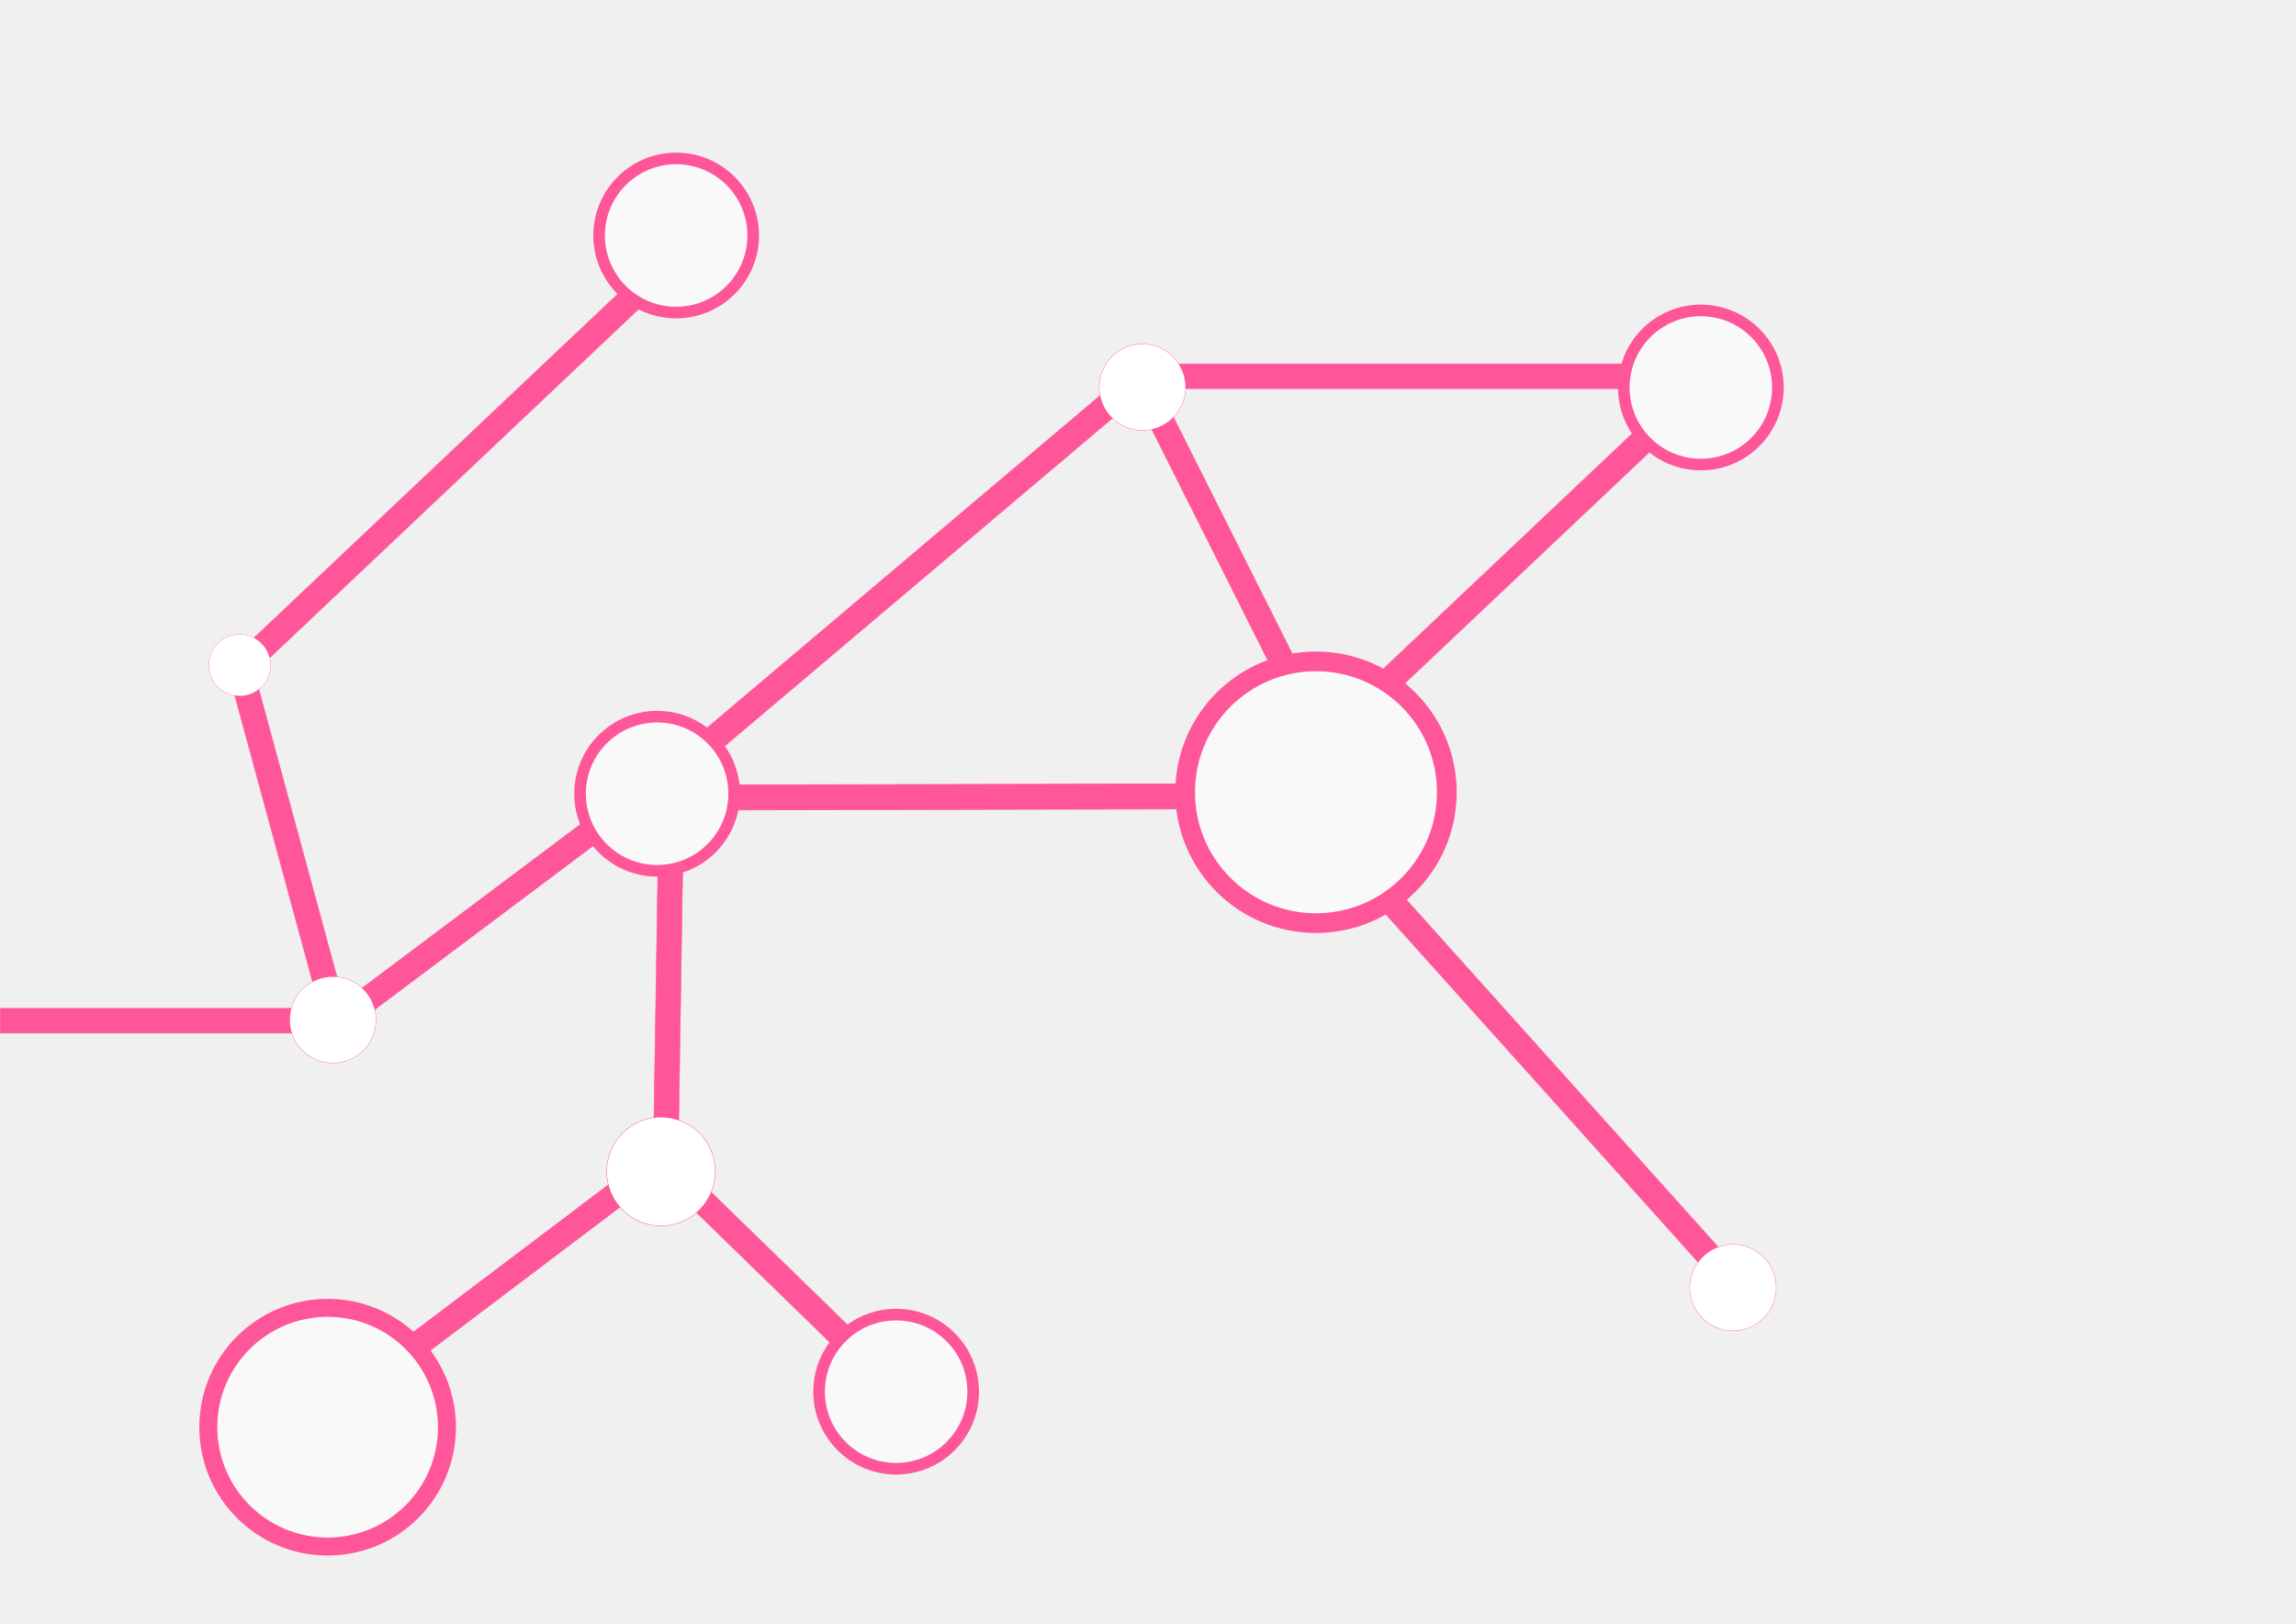
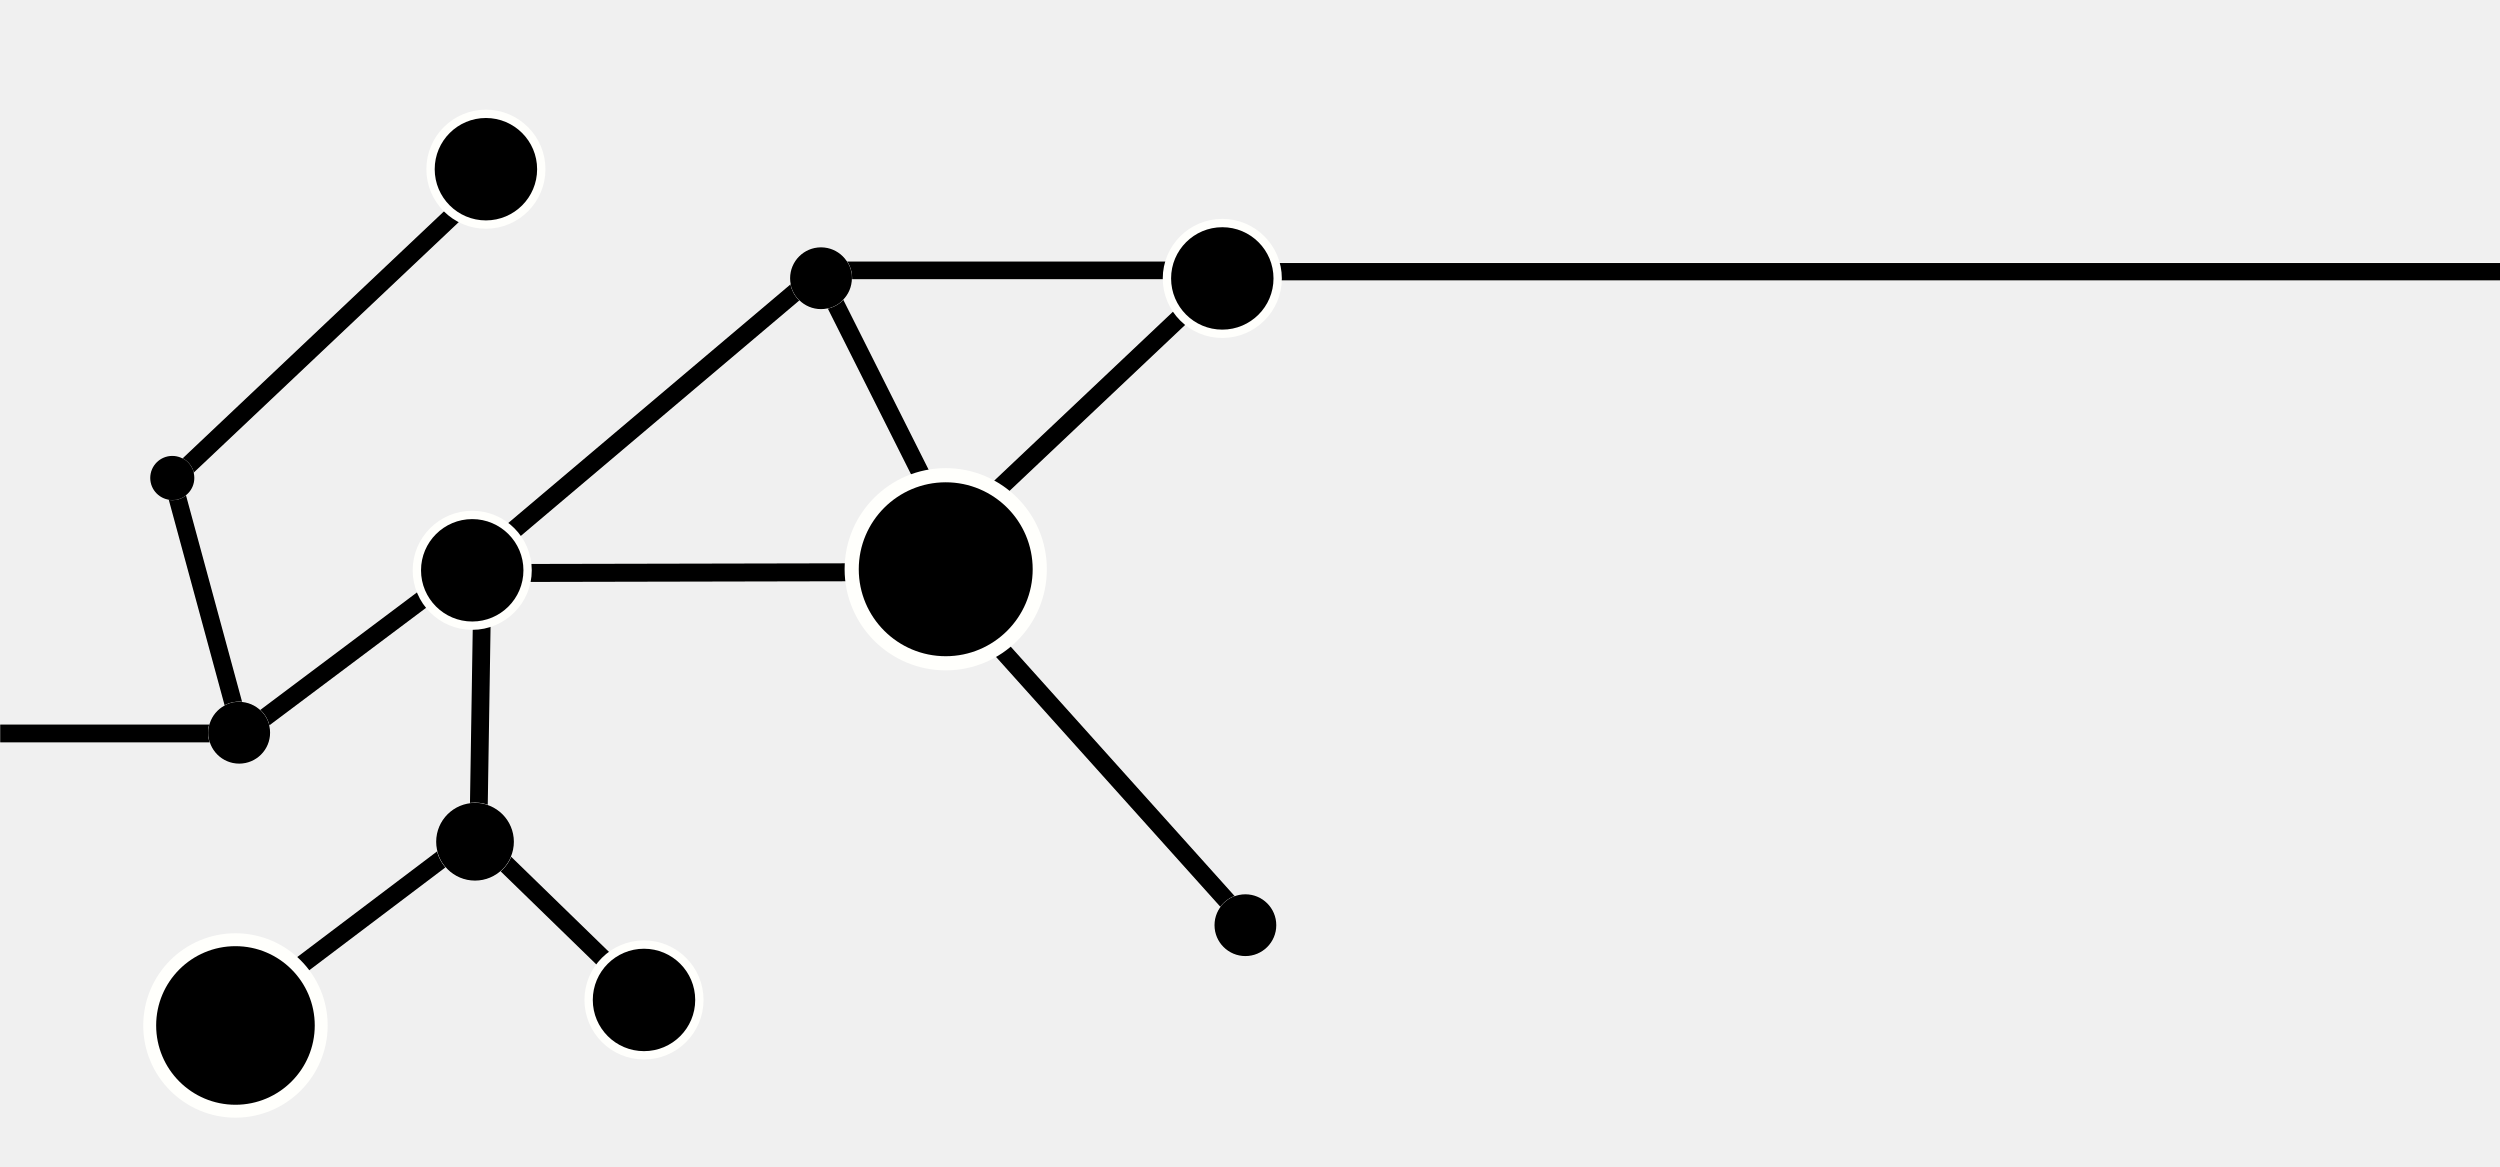
- <svg xmlns="http://www.w3.org/2000/svg" width="297mm" height="210mm" viewBox="0 0 297 210" version="1.1" id="svg8">
+ <svg xmlns="http://www.w3.org/2000/svg" width="450mm" height="210mm" viewBox="0 0 450 210" version="1.1" id="svg8">
  <defs id="defs2" />
  <g id="layer1" transform="translate(0,-87)">
-     <rect style="opacity:1;fill:#ff5599;fill-opacity:1;fill-rule:nonzero;stroke:#ff5599;stroke-width:0.07;stroke-linecap:round;stroke-linejoin:miter;stroke-miterlimit:4;stroke-dasharray:none;stroke-dashoffset:0;stroke-opacity:1;paint-order:stroke fill markers" id="rect815-3-1-8" width="44.367" height="3.207" x="176.487" y="13.866" ry="1.604" transform="rotate(74.80312)" />
-     <rect style="opacity:1;fill:#ff5599;fill-opacity:1;fill-rule:nonzero;stroke:#ff5599;stroke-width:0.088;stroke-linecap:round;stroke-linejoin:miter;stroke-miterlimit:4;stroke-dasharray:none;stroke-dashoffset:0;stroke-opacity:1;paint-order:stroke fill markers" id="rect815-0" width="70.007" height="3.19" x="148.339" y="134.07" ry="1.595" />
-     <rect style="opacity:1;fill:#ff5599;fill-opacity:1;fill-rule:nonzero;stroke:#ff5599;stroke-width:0.07;stroke-linecap:round;stroke-linejoin:miter;stroke-miterlimit:4;stroke-dasharray:none;stroke-dashoffset:0;stroke-opacity:1;paint-order:stroke fill markers" id="rect815-3-1-8-9" width="44.367" height="3.207" x="186.374" y="-72.382" ry="1.604" transform="rotate(63.33213)" />
-     <rect style="opacity:1;fill:#ff5599;fill-opacity:1;fill-rule:nonzero;stroke:#ff5599;stroke-width:0.095;stroke-linecap:round;stroke-linejoin:miter;stroke-miterlimit:4;stroke-dasharray:none;stroke-dashoffset:0;stroke-opacity:1;paint-order:stroke fill markers" id="rect815-3-8" width="81.235" height="3.241" x="-98.816" y="145.803" ry="1.621" transform="matrix(0.7267772,-0.6868733,0.7024743,0.7117092,0,0)" />
-     <rect style="opacity:1;fill:#ff5599;fill-opacity:1;fill-rule:nonzero;stroke:#ff5599;stroke-width:0.07;stroke-linecap:round;stroke-linejoin:miter;stroke-miterlimit:4;stroke-dasharray:none;stroke-dashoffset:0;stroke-opacity:1;paint-order:stroke fill markers" id="rect815" width="44.367" height="3.207" x="0.035" y="217.42" ry="0" />
-     <rect style="opacity:1;fill:#ff5599;fill-opacity:1;fill-rule:nonzero;stroke:#ff5599;stroke-width:0.07;stroke-linecap:round;stroke-linejoin:miter;stroke-miterlimit:4;stroke-dasharray:none;stroke-dashoffset:0;stroke-opacity:1;paint-order:stroke fill markers" id="rect815-3" width="44.367" height="3.207" x="-96.847" y="199.94" ry="1.604" transform="rotate(-36.86761)" />
-     <circle style="opacity:1;fill:#ffffff;fill-opacity:1;fill-rule:nonzero;stroke:#ff5599;stroke-width:0.09;stroke-linecap:round;stroke-linejoin:miter;stroke-miterlimit:4;stroke-dasharray:none;stroke-dashoffset:0;stroke-opacity:1;paint-order:stroke fill markers" id="path832" cx="43.056" cy="218.895" r="5.561" />
-     <rect style="opacity:1;fill:#ff5599;fill-opacity:1;fill-rule:nonzero;stroke:#ff5599;stroke-width:0.07;stroke-linecap:round;stroke-linejoin:miter;stroke-miterlimit:4;stroke-dasharray:none;stroke-dashoffset:0;stroke-opacity:1;paint-order:stroke fill markers" id="rect815-3-1" width="44.367" height="3.207" x="192.638" y="-91.451" ry="1.604" transform="rotate(90.90555)" />
-     <rect style="opacity:1;fill:#ff5599;fill-opacity:1;fill-rule:nonzero;stroke:#ff5599;stroke-width:0.095;stroke-linecap:round;stroke-linejoin:miter;stroke-miterlimit:4;stroke-dasharray:none;stroke-dashoffset:0;stroke-opacity:1;paint-order:stroke fill markers" id="rect815-3-8-6" width="81.235" height="3.241" x="78.968" y="188.749" ry="1.621" transform="matrix(0.9999979,-0.00205328,0.02374097,0.9997181,0,0)" />
-     <rect style="opacity:1;fill:#ff5599;fill-opacity:1;fill-rule:nonzero;stroke:#ff5599;stroke-width:0.095;stroke-linecap:round;stroke-linejoin:miter;stroke-miterlimit:4;stroke-dasharray:none;stroke-dashoffset:0;stroke-opacity:1;paint-order:stroke fill markers" id="rect815-3-8-7" width="81.235" height="3.241" x="-61.911" y="197.437" ry="1.621" transform="matrix(0.7636702,-0.6456066,0.6620174,0.7494885,0,0)" />
-     <circle style="opacity:1;fill:#f9f9f9;fill-opacity:1;fill-rule:nonzero;stroke:#ff5599;stroke-width:3;stroke-linecap:round;stroke-linejoin:miter;stroke-miterlimit:4;stroke-dasharray:none;stroke-dashoffset:0;stroke-opacity:1;paint-order:stroke fill markers" id="path832-8" cx="85.001" cy="189.655" r="9.217" />
-     <rect style="opacity:1;fill:#ff5599;fill-opacity:1;fill-rule:nonzero;stroke:#ff5599;stroke-width:0.07;stroke-linecap:round;stroke-linejoin:miter;stroke-miterlimit:4;stroke-dasharray:none;stroke-dashoffset:0;stroke-opacity:1;paint-order:stroke fill markers" id="rect815-3-0" width="44.367" height="3.207" x="226.764" y="108.759" ry="1.604" transform="rotate(44.20582)" />
-     <rect style="opacity:1;fill:#ff5599;fill-opacity:1;fill-rule:nonzero;stroke:#ff5599;stroke-width:0.07;stroke-linecap:round;stroke-linejoin:miter;stroke-miterlimit:4;stroke-dasharray:none;stroke-dashoffset:0;stroke-opacity:1;paint-order:stroke fill markers" id="rect815-3-0-2" width="44.367" height="3.207" x="74.38" y="-242.326" ry="1.604" transform="rotate(142.9304)" />
-     <circle style="opacity:1;fill:#f9f9f9;fill-opacity:1;fill-rule:nonzero;stroke:#ff5599;stroke-width:4.646;stroke-linecap:round;stroke-linejoin:miter;stroke-miterlimit:4;stroke-dasharray:none;stroke-dashoffset:0;stroke-opacity:1;paint-order:stroke fill markers" id="path832-8-3" cx="42.382" cy="271.584" r="14.274" />
-     <circle style="opacity:1;fill:#f9f9f9;fill-opacity:1;fill-rule:nonzero;stroke:#ff5599;stroke-width:3;stroke-linecap:round;stroke-linejoin:miter;stroke-miterlimit:4;stroke-dasharray:none;stroke-dashoffset:0;stroke-opacity:1;paint-order:stroke fill markers" id="path832-8-7" cx="115.92" cy="266.989" r="9.217" />
-     <circle style="opacity:1;fill:#ffffff;fill-opacity:1;fill-rule:nonzero;stroke:#ff5599;stroke-width:0.064;stroke-linecap:round;stroke-linejoin:miter;stroke-miterlimit:4;stroke-dasharray:none;stroke-dashoffset:0;stroke-opacity:1;paint-order:stroke fill markers" id="path832-85" cx="31.011" cy="173.032" r="3.968" />
-     <circle style="opacity:1;fill:#f9f9f9;fill-opacity:1;fill-rule:nonzero;stroke:#ff5599;stroke-width:3;stroke-linecap:round;stroke-linejoin:miter;stroke-miterlimit:4;stroke-dasharray:none;stroke-dashoffset:0;stroke-opacity:1;paint-order:stroke fill markers" id="path832-8-0" cx="87.464" cy="117.456" r="9.217" />
-     <rect style="opacity:1;fill:#ff5599;fill-opacity:1;fill-rule:nonzero;stroke:#ff5599;stroke-width:0.095;stroke-linecap:round;stroke-linejoin:miter;stroke-miterlimit:4;stroke-dasharray:none;stroke-dashoffset:0;stroke-opacity:1;paint-order:stroke fill markers" id="rect815-3-8-5" width="81.235" height="3.241" x="-20.109" y="249.084" ry="1.621" transform="matrix(0.7267772,-0.6868733,0.7024743,0.7117092,0,0)" />
-     <rect style="opacity:1;fill:#ff5599;fill-opacity:1;fill-rule:nonzero;stroke:#ff5599;stroke-width:0.1;stroke-linecap:round;stroke-linejoin:miter;stroke-miterlimit:4;stroke-dasharray:none;stroke-dashoffset:0;stroke-opacity:1;paint-order:stroke fill markers" id="rect815-3-0-0" width="90.867" height="3.207" x="247.505" y="0.511" ry="1.604" transform="matrix(0.6680765,0.7440926,-0.7405962,0.6719504,0,0)" />
-     <circle style="opacity:1;fill:#f9f9f9;fill-opacity:1;fill-rule:nonzero;stroke:#ff5599;stroke-width:5.095;stroke-linecap:round;stroke-linejoin:miter;stroke-miterlimit:4;stroke-dasharray:none;stroke-dashoffset:0;stroke-opacity:1;paint-order:stroke fill markers" id="path832-8-0-4" cx="170.231" cy="189.466" r="15.653" />
-     <circle style="opacity:1;fill:#f9f9f9;fill-opacity:1;fill-rule:nonzero;stroke:#ff5599;stroke-width:3;stroke-linecap:round;stroke-linejoin:miter;stroke-miterlimit:4;stroke-dasharray:none;stroke-dashoffset:0;stroke-opacity:1;paint-order:stroke fill markers" id="path832-8-0-0" cx="220.014" cy="137.116" r="9.217" />
-     <circle style="opacity:1;fill:#ffffff;fill-opacity:1;fill-rule:nonzero;stroke:#ff5599;stroke-width:0.09;stroke-linecap:round;stroke-linejoin:miter;stroke-miterlimit:4;stroke-dasharray:none;stroke-dashoffset:0;stroke-opacity:1;paint-order:stroke fill markers" id="path832-5" cx="224.172" cy="253.533" r="5.561" />
-     <circle style="opacity:1;fill:#ffffff;fill-opacity:1;fill-rule:nonzero;stroke:#ff5599;stroke-width:0.09;stroke-linecap:round;stroke-linejoin:miter;stroke-miterlimit:4;stroke-dasharray:none;stroke-dashoffset:0;stroke-opacity:1;paint-order:stroke fill markers" id="path832-5-9" cx="147.78" cy="137.081" r="5.561" />
-     <circle style="opacity:1;fill:#ffffff;fill-opacity:1;fill-rule:nonzero;stroke:#ff5599;stroke-width:0.114;stroke-linecap:round;stroke-linejoin:miter;stroke-miterlimit:4;stroke-dasharray:none;stroke-dashoffset:0;stroke-opacity:1;paint-order:stroke fill markers" id="path832-7" cx="85.504" cy="238.516" r="6.994" />
+     <rect style="opacity:1;fill:#000000;fill-opacity:1;fill-rule:nonzero;stroke:#fffffc;stroke-width:0.155;stroke-linecap:round;stroke-linejoin:miter;stroke-miterlimit:4;stroke-dasharray:none;stroke-dashoffset:0;stroke-opacity:1;paint-order:stroke fill markers" id="rect815-0-3" width="223.07" height="3.122" x="226.968" y="134.345" ry="0" />
+     <rect style="opacity:1;fill:#000000;fill-opacity:1;fill-rule:nonzero;stroke:#fffffc;stroke-width:0.07;stroke-linecap:round;stroke-linejoin:miter;stroke-miterlimit:4;stroke-dasharray:none;stroke-dashoffset:0;stroke-opacity:1;paint-order:stroke fill markers" id="rect815-3-1-8" width="44.367" height="3.207" x="176.487" y="13.866" ry="1.604" transform="rotate(74.80312)" />
+     <rect style="opacity:1;fill:#000000;fill-opacity:1;fill-rule:nonzero;stroke:#fffffc;stroke-width:0.088;stroke-linecap:round;stroke-linejoin:miter;stroke-miterlimit:4;stroke-dasharray:none;stroke-dashoffset:0;stroke-opacity:1;paint-order:stroke fill markers" id="rect815-0" width="70.007" height="3.19" x="148.339" y="134.07" ry="1.595" />
+     <rect style="opacity:1;fill:#000000;fill-opacity:1;fill-rule:nonzero;stroke:#fffffc;stroke-width:0.07;stroke-linecap:round;stroke-linejoin:miter;stroke-miterlimit:4;stroke-dasharray:none;stroke-dashoffset:0;stroke-opacity:1;paint-order:stroke fill markers" id="rect815-3-1-8-9" width="44.367" height="3.207" x="186.374" y="-72.382" ry="1.604" transform="rotate(63.33213)" />
+     <rect style="opacity:1;fill:#000000;fill-opacity:1;fill-rule:nonzero;stroke:#fffffc;stroke-width:0.095;stroke-linecap:round;stroke-linejoin:miter;stroke-miterlimit:4;stroke-dasharray:none;stroke-dashoffset:0;stroke-opacity:1;paint-order:stroke fill markers" id="rect815-3-8" width="81.235" height="3.241" x="-98.816" y="145.803" ry="1.621" transform="matrix(0.7267772,-0.6868733,0.7024743,0.7117092,0,0)" />
+     <rect style="opacity:1;fill:#000000;fill-opacity:1;fill-rule:nonzero;stroke:#fffffc;stroke-width:0.07;stroke-linecap:round;stroke-linejoin:miter;stroke-miterlimit:4;stroke-dasharray:none;stroke-dashoffset:0;stroke-opacity:1;paint-order:stroke fill markers" id="rect815" width="44.367" height="3.207" x="0.035" y="217.42" ry="0" />
+     <rect style="opacity:1;fill:#000000;fill-opacity:1;fill-rule:nonzero;stroke:#fffffc;stroke-width:0.07;stroke-linecap:round;stroke-linejoin:miter;stroke-miterlimit:4;stroke-dasharray:none;stroke-dashoffset:0;stroke-opacity:1;paint-order:stroke fill markers" id="rect815-3" width="44.367" height="3.207" x="-96.847" y="199.94" ry="1.604" transform="rotate(-36.86761)" />
+     <circle style="opacity:1;fill:#000000;fill-opacity:1;fill-rule:nonzero;stroke:#fffffc;stroke-width:0.09;stroke-linecap:round;stroke-linejoin:miter;stroke-miterlimit:4;stroke-dasharray:none;stroke-dashoffset:0;stroke-opacity:1;paint-order:stroke fill markers" id="path832" cx="43.056" cy="218.895" r="5.561" />
+     <rect style="opacity:1;fill:#000000;fill-opacity:1;fill-rule:nonzero;stroke:#fffffc;stroke-width:0.07;stroke-linecap:round;stroke-linejoin:miter;stroke-miterlimit:4;stroke-dasharray:none;stroke-dashoffset:0;stroke-opacity:1;paint-order:stroke fill markers" id="rect815-3-1" width="44.367" height="3.207" x="192.638" y="-91.451" ry="1.604" transform="rotate(90.90555)" />
+     <rect style="opacity:1;fill:#000000;fill-opacity:1;fill-rule:nonzero;stroke:#fffffc;stroke-width:0.095;stroke-linecap:round;stroke-linejoin:miter;stroke-miterlimit:4;stroke-dasharray:none;stroke-dashoffset:0;stroke-opacity:1;paint-order:stroke fill markers" id="rect815-3-8-6" width="81.235" height="3.241" x="78.968" y="188.749" ry="1.621" transform="matrix(0.9999979,-0.00205328,0.02374097,0.9997181,0,0)" />
+     <rect style="opacity:1;fill:#000000;fill-opacity:1;fill-rule:nonzero;stroke:#fffffc;stroke-width:0.095;stroke-linecap:round;stroke-linejoin:miter;stroke-miterlimit:4;stroke-dasharray:none;stroke-dashoffset:0;stroke-opacity:1;paint-order:stroke fill markers" id="rect815-3-8-7" width="81.235" height="3.241" x="-61.911" y="197.437" ry="1.621" transform="matrix(0.7636702,-0.6456066,0.6620174,0.7494885,0,0)" />
+     <circle style="opacity:1;fill:#000000;fill-opacity:1;fill-rule:nonzero;stroke:#fffffc;stroke-width:3;stroke-linecap:round;stroke-linejoin:miter;stroke-miterlimit:4;stroke-dasharray:none;stroke-dashoffset:0;stroke-opacity:1;paint-order:stroke fill markers" id="path832-8" cx="85.001" cy="189.655" r="9.217" />
+     <rect style="opacity:1;fill:#000000;fill-opacity:1;fill-rule:nonzero;stroke:#fffffc;stroke-width:0.07;stroke-linecap:round;stroke-linejoin:miter;stroke-miterlimit:4;stroke-dasharray:none;stroke-dashoffset:0;stroke-opacity:1;paint-order:stroke fill markers" id="rect815-3-0" width="44.367" height="3.207" x="226.764" y="108.759" ry="1.604" transform="rotate(44.20582)" />
+     <rect style="opacity:1;fill:#000000;fill-opacity:1;fill-rule:nonzero;stroke:#fffffc;stroke-width:0.07;stroke-linecap:round;stroke-linejoin:miter;stroke-miterlimit:4;stroke-dasharray:none;stroke-dashoffset:0;stroke-opacity:1;paint-order:stroke fill markers" id="rect815-3-0-2" width="44.367" height="3.207" x="74.38" y="-242.326" ry="1.604" transform="rotate(142.9304)" />
+     <circle style="opacity:1;fill:#000000;fill-opacity:1;fill-rule:nonzero;stroke:#fffffc;stroke-width:4.646;stroke-linecap:round;stroke-linejoin:miter;stroke-miterlimit:4;stroke-dasharray:none;stroke-dashoffset:0;stroke-opacity:1;paint-order:stroke fill markers" id="path832-8-3" cx="42.382" cy="271.584" r="14.274" />
+     <circle style="opacity:1;fill:#000000;fill-opacity:1;fill-rule:nonzero;stroke:#fffffc;stroke-width:3;stroke-linecap:round;stroke-linejoin:miter;stroke-miterlimit:4;stroke-dasharray:none;stroke-dashoffset:0;stroke-opacity:1;paint-order:stroke fill markers" id="path832-8-7" cx="115.92" cy="266.989" r="9.217" />
+     <circle style="opacity:1;fill:#000000;fill-opacity:1;fill-rule:nonzero;stroke:#fffffc;stroke-width:0.064;stroke-linecap:round;stroke-linejoin:miter;stroke-miterlimit:4;stroke-dasharray:none;stroke-dashoffset:0;stroke-opacity:1;paint-order:stroke fill markers" id="path832-85" cx="31.011" cy="173.032" r="3.968" />
+     <circle style="opacity:1;fill:#000000;fill-opacity:1;fill-rule:nonzero;stroke:#fffffc;stroke-width:3;stroke-linecap:round;stroke-linejoin:miter;stroke-miterlimit:4;stroke-dasharray:none;stroke-dashoffset:0;stroke-opacity:1;paint-order:stroke fill markers" id="path832-8-0" cx="87.464" cy="117.456" r="9.217" />
+     <rect style="opacity:1;fill:#000000;fill-opacity:1;fill-rule:nonzero;stroke:#fffffc;stroke-width:0.095;stroke-linecap:round;stroke-linejoin:miter;stroke-miterlimit:4;stroke-dasharray:none;stroke-dashoffset:0;stroke-opacity:1;paint-order:stroke fill markers" id="rect815-3-8-5" width="81.235" height="3.241" x="-20.109" y="249.084" ry="1.621" transform="matrix(0.7267772,-0.6868733,0.7024743,0.7117092,0,0)" />
+     <rect style="opacity:1;fill:#000000;fill-opacity:1;fill-rule:nonzero;stroke:#fffffc;stroke-width:0.1;stroke-linecap:round;stroke-linejoin:miter;stroke-miterlimit:4;stroke-dasharray:none;stroke-dashoffset:0;stroke-opacity:1;paint-order:stroke fill markers" id="rect815-3-0-0" width="90.867" height="3.207" x="247.505" y="0.511" ry="1.604" transform="matrix(0.6680765,0.7440926,-0.7405962,0.6719504,0,0)" />
+     <circle style="opacity:1;fill:#000000;fill-opacity:1;fill-rule:nonzero;stroke:#fffffc;stroke-width:5.095;stroke-linecap:round;stroke-linejoin:miter;stroke-miterlimit:4;stroke-dasharray:none;stroke-dashoffset:0;stroke-opacity:1;paint-order:stroke fill markers" id="path832-8-0-4" cx="170.231" cy="189.466" r="15.653" />
+     <circle style="opacity:1;fill:#000000;fill-opacity:1;fill-rule:nonzero;stroke:#fffffc;stroke-width:3;stroke-linecap:round;stroke-linejoin:miter;stroke-miterlimit:4;stroke-dasharray:none;stroke-dashoffset:0;stroke-opacity:1;paint-order:stroke fill markers" id="path832-8-0-0" cx="220.014" cy="137.116" r="9.217" />
+     <circle style="opacity:1;fill:#000000;fill-opacity:1;fill-rule:nonzero;stroke:#fffffc;stroke-width:0.09;stroke-linecap:round;stroke-linejoin:miter;stroke-miterlimit:4;stroke-dasharray:none;stroke-dashoffset:0;stroke-opacity:1;paint-order:stroke fill markers" id="path832-5" cx="224.172" cy="253.533" r="5.561" />
+     <circle style="opacity:1;fill:#000000;fill-opacity:1;fill-rule:nonzero;stroke:#fffffc;stroke-width:0.09;stroke-linecap:round;stroke-linejoin:miter;stroke-miterlimit:4;stroke-dasharray:none;stroke-dashoffset:0;stroke-opacity:1;paint-order:stroke fill markers" id="path832-5-9" cx="147.78" cy="137.081" r="5.561" />
+     <circle style="opacity:1;fill:#000000;fill-opacity:1;fill-rule:nonzero;stroke:#fffffc;stroke-width:0.114;stroke-linecap:round;stroke-linejoin:miter;stroke-miterlimit:4;stroke-dasharray:none;stroke-dashoffset:0;stroke-opacity:1;paint-order:stroke fill markers" id="path832-7" cx="85.504" cy="238.516" r="6.994" />
  </g>
</svg>
